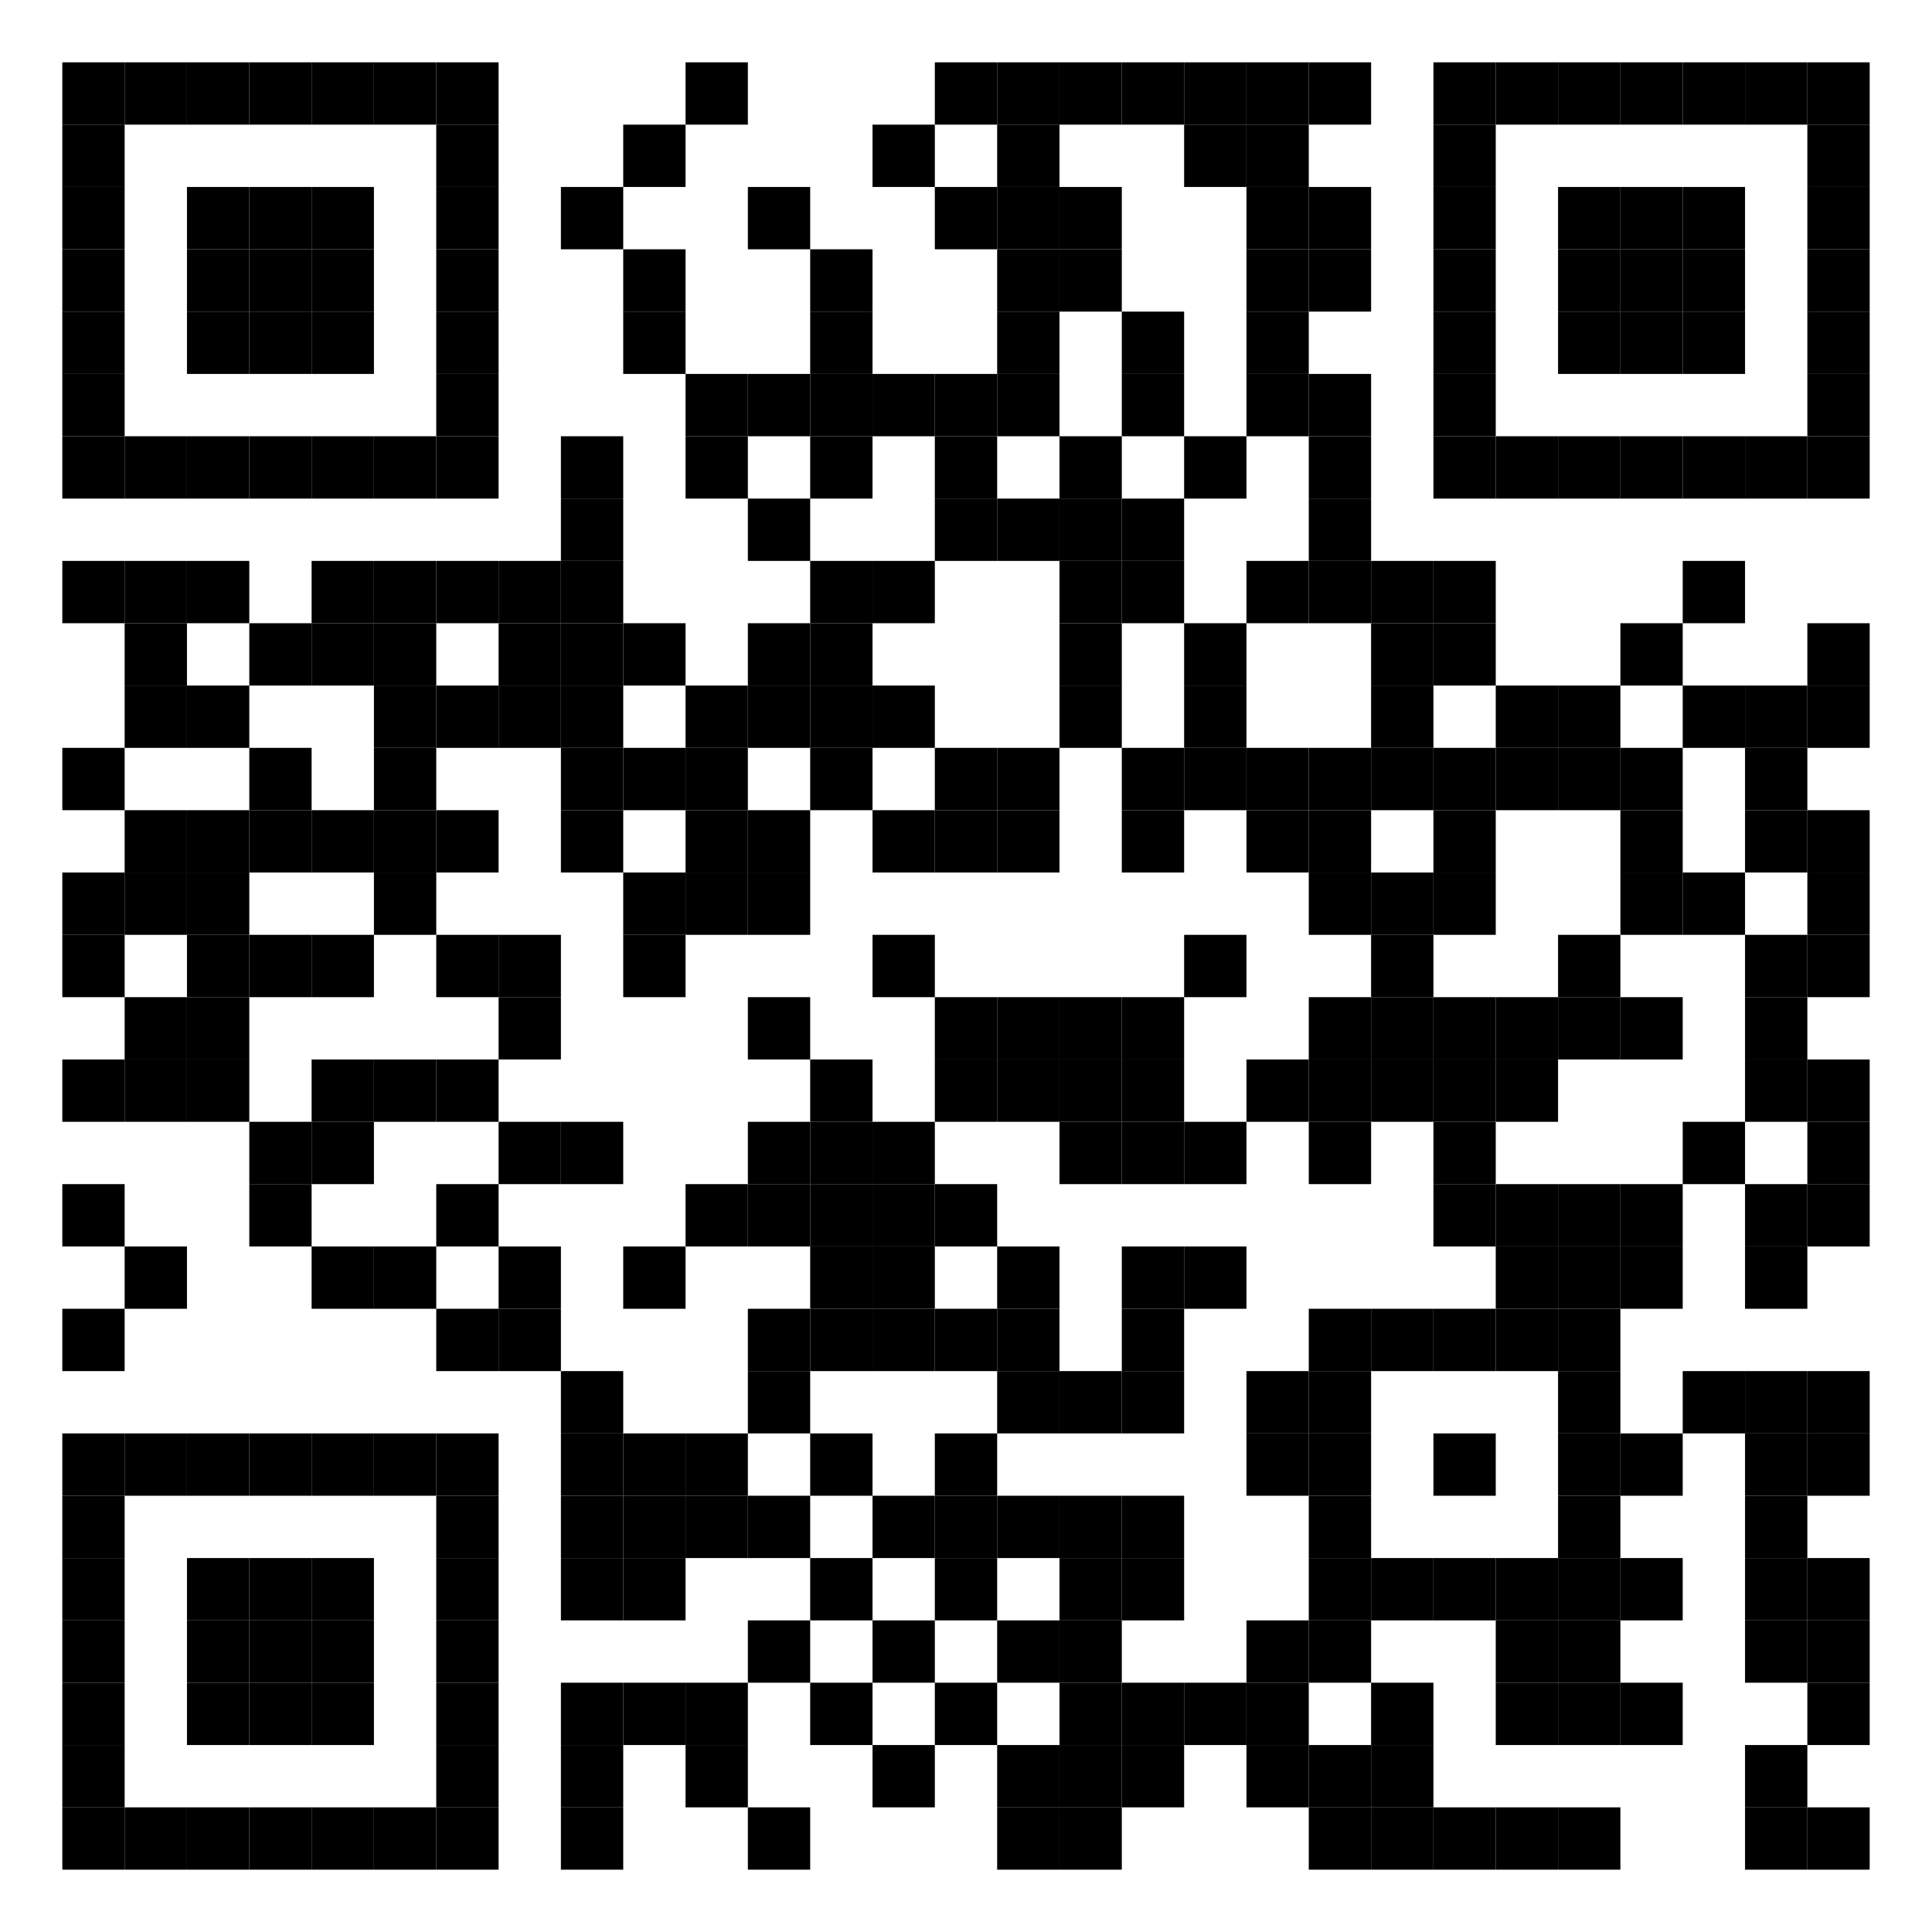
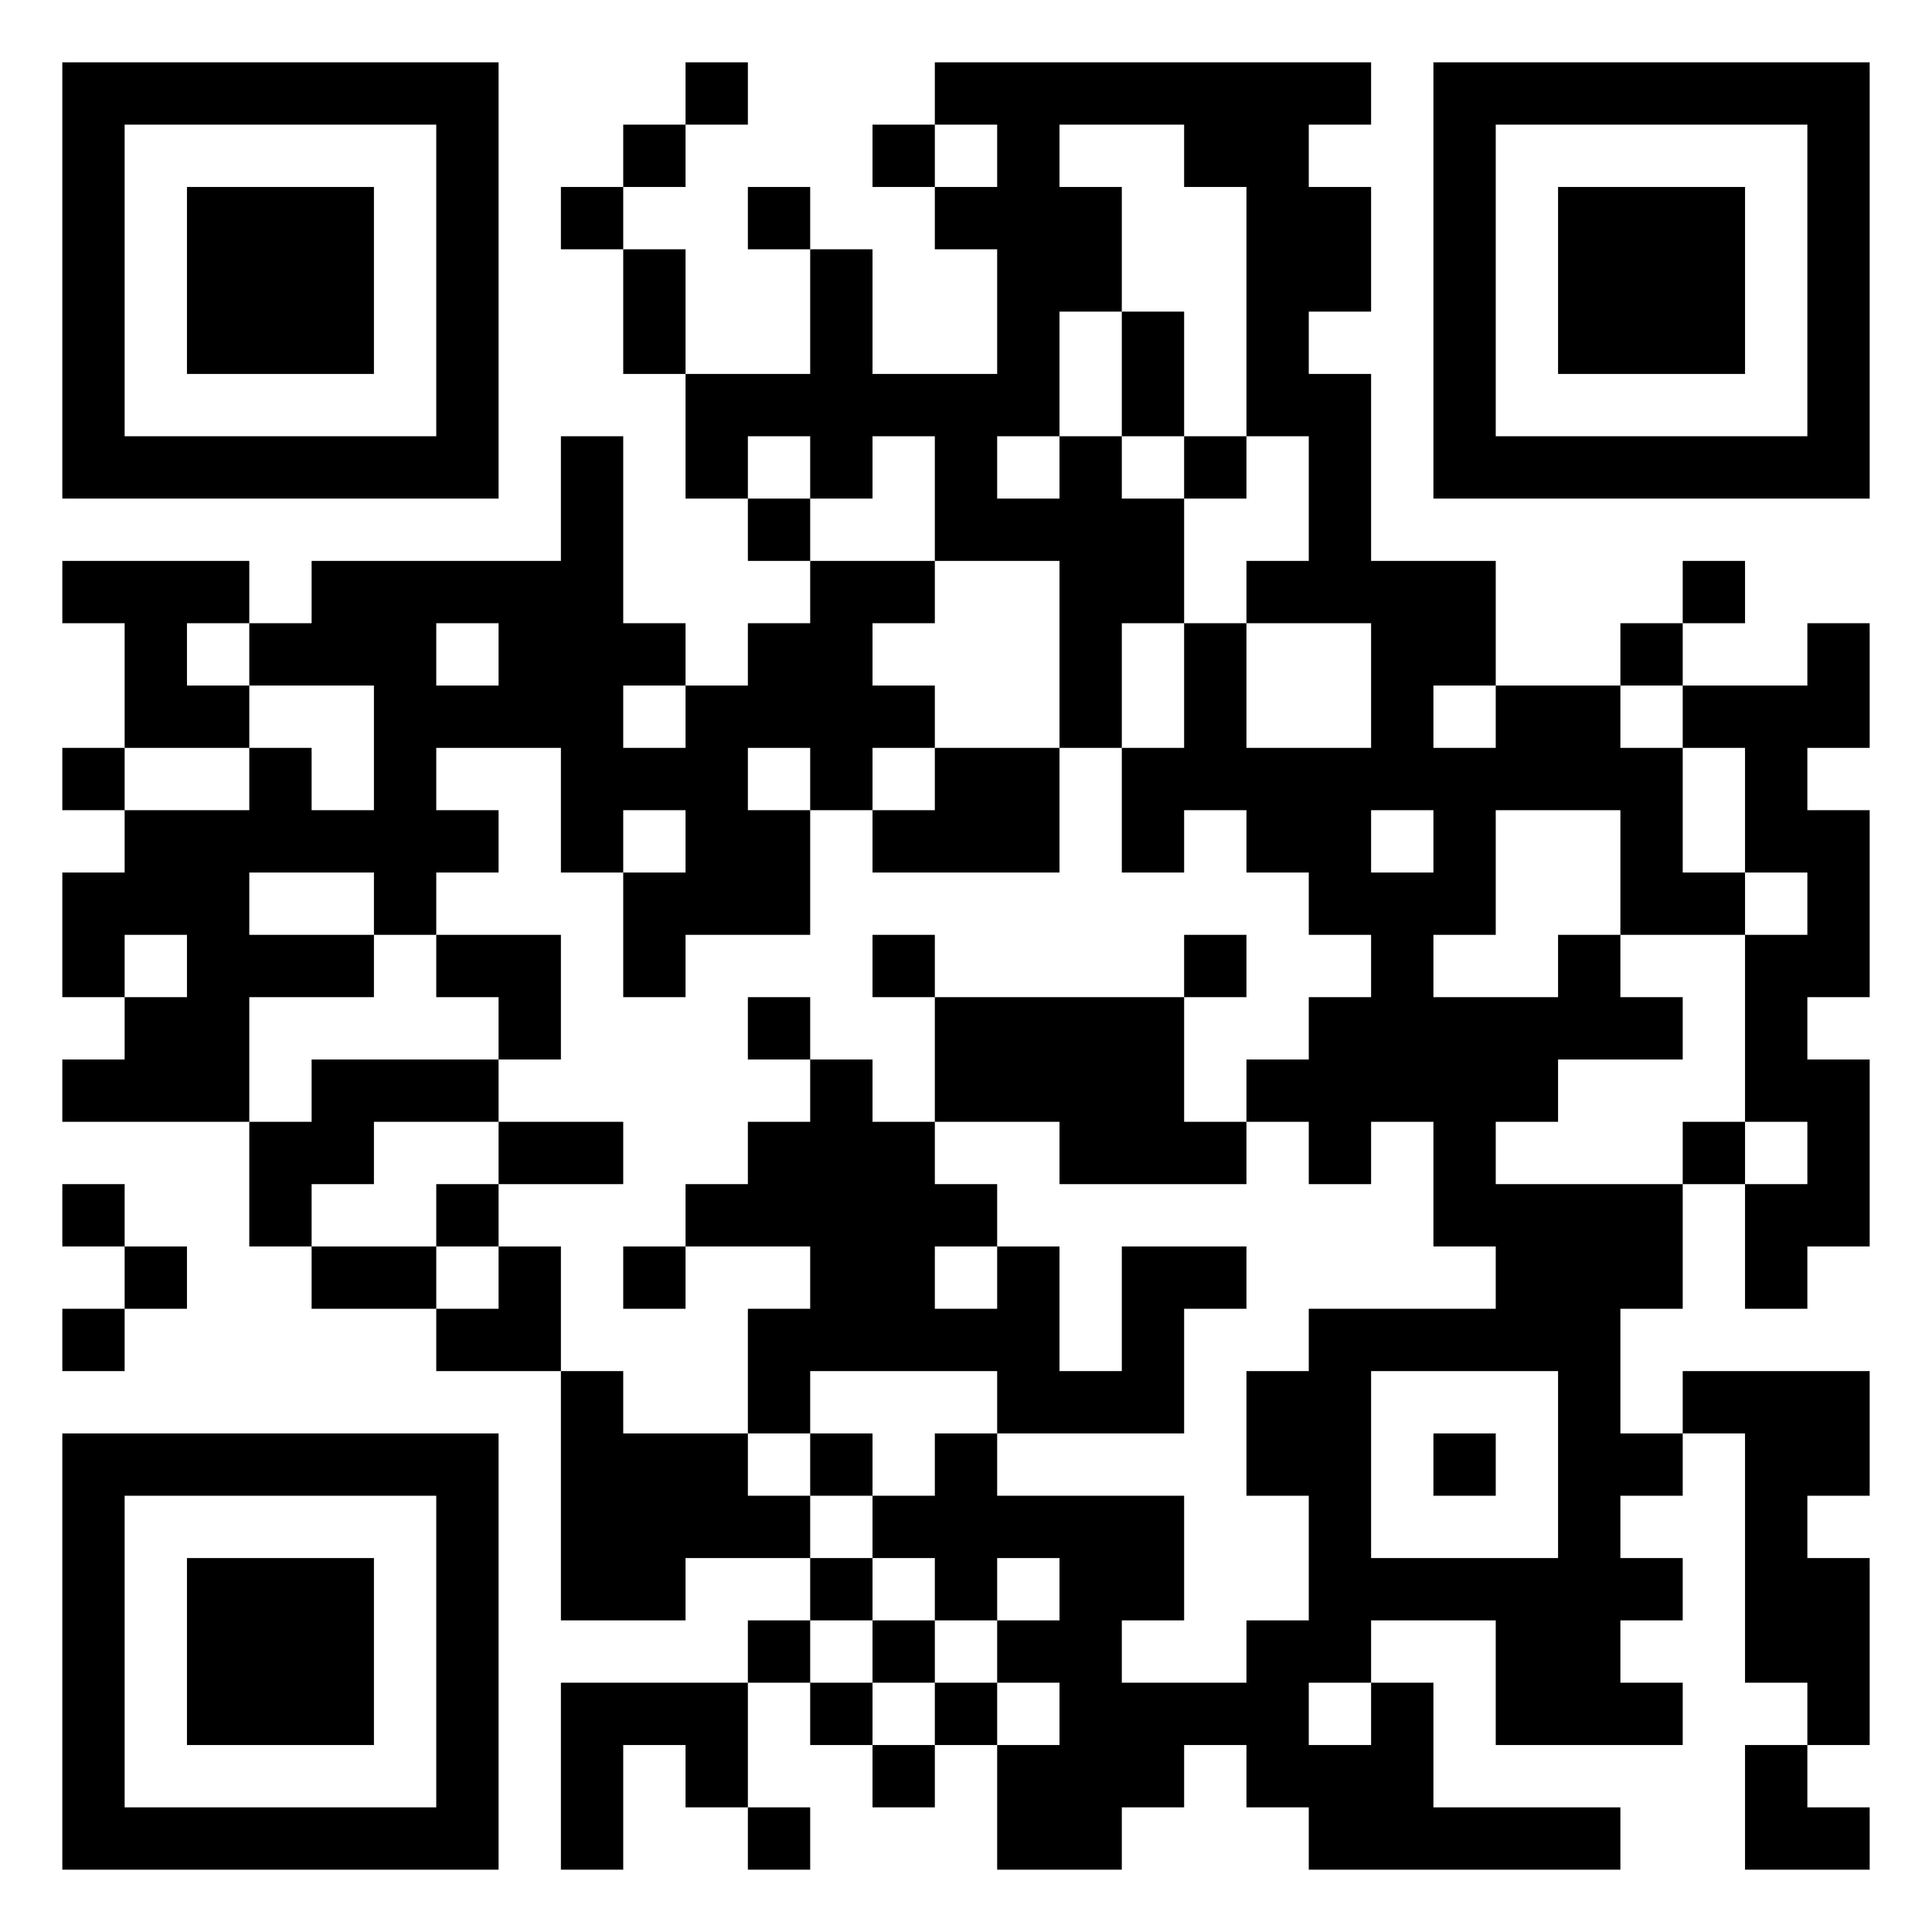
- <svg xmlns="http://www.w3.org/2000/svg" xmlns:xlink="http://www.w3.org/1999/xlink" xml:space="preserve" width="372" height="372" viewBox="0 0 372 372">
-   <rect width="372" height="372" fill="#ffffff" cx="0" cy="0" />
-   <defs>
-     <rect id="p" width="12" height="12" />
-   </defs>
-   <g fill="#000000">
-     <use x="12" y="12" xlink:href="#p" />
-     <use x="24" y="12" xlink:href="#p" />
-     <use x="36" y="12" xlink:href="#p" />
-     <use x="48" y="12" xlink:href="#p" />
-     <use x="60" y="12" xlink:href="#p" />
-     <use x="72" y="12" xlink:href="#p" />
-     <use x="84" y="12" xlink:href="#p" />
-     <use x="132" y="12" xlink:href="#p" />
-     <use x="180" y="12" xlink:href="#p" />
-     <use x="192" y="12" xlink:href="#p" />
-     <use x="204" y="12" xlink:href="#p" />
-     <use x="216" y="12" xlink:href="#p" />
-     <use x="228" y="12" xlink:href="#p" />
-     <use x="240" y="12" xlink:href="#p" />
-     <use x="252" y="12" xlink:href="#p" />
-     <use x="276" y="12" xlink:href="#p" />
-     <use x="288" y="12" xlink:href="#p" />
-     <use x="300" y="12" xlink:href="#p" />
-     <use x="312" y="12" xlink:href="#p" />
-     <use x="324" y="12" xlink:href="#p" />
-     <use x="336" y="12" xlink:href="#p" />
-     <use x="348" y="12" xlink:href="#p" />
-     <use x="12" y="24" xlink:href="#p" />
-     <use x="84" y="24" xlink:href="#p" />
-     <use x="120" y="24" xlink:href="#p" />
-     <use x="168" y="24" xlink:href="#p" />
-     <use x="192" y="24" xlink:href="#p" />
-     <use x="228" y="24" xlink:href="#p" />
-     <use x="240" y="24" xlink:href="#p" />
-     <use x="276" y="24" xlink:href="#p" />
-     <use x="348" y="24" xlink:href="#p" />
-     <use x="12" y="36" xlink:href="#p" />
-     <use x="36" y="36" xlink:href="#p" />
-     <use x="48" y="36" xlink:href="#p" />
-     <use x="60" y="36" xlink:href="#p" />
-     <use x="84" y="36" xlink:href="#p" />
-     <use x="108" y="36" xlink:href="#p" />
-     <use x="144" y="36" xlink:href="#p" />
-     <use x="180" y="36" xlink:href="#p" />
-     <use x="192" y="36" xlink:href="#p" />
-     <use x="204" y="36" xlink:href="#p" />
-     <use x="240" y="36" xlink:href="#p" />
-     <use x="252" y="36" xlink:href="#p" />
-     <use x="276" y="36" xlink:href="#p" />
-     <use x="300" y="36" xlink:href="#p" />
-     <use x="312" y="36" xlink:href="#p" />
-     <use x="324" y="36" xlink:href="#p" />
-     <use x="348" y="36" xlink:href="#p" />
-     <use x="12" y="48" xlink:href="#p" />
-     <use x="36" y="48" xlink:href="#p" />
-     <use x="48" y="48" xlink:href="#p" />
-     <use x="60" y="48" xlink:href="#p" />
-     <use x="84" y="48" xlink:href="#p" />
-     <use x="120" y="48" xlink:href="#p" />
-     <use x="156" y="48" xlink:href="#p" />
-     <use x="192" y="48" xlink:href="#p" />
-     <use x="204" y="48" xlink:href="#p" />
-     <use x="240" y="48" xlink:href="#p" />
-     <use x="252" y="48" xlink:href="#p" />
-     <use x="276" y="48" xlink:href="#p" />
-     <use x="300" y="48" xlink:href="#p" />
-     <use x="312" y="48" xlink:href="#p" />
-     <use x="324" y="48" xlink:href="#p" />
-     <use x="348" y="48" xlink:href="#p" />
-     <use x="12" y="60" xlink:href="#p" />
-     <use x="36" y="60" xlink:href="#p" />
-     <use x="48" y="60" xlink:href="#p" />
-     <use x="60" y="60" xlink:href="#p" />
-     <use x="84" y="60" xlink:href="#p" />
-     <use x="120" y="60" xlink:href="#p" />
-     <use x="156" y="60" xlink:href="#p" />
-     <use x="192" y="60" xlink:href="#p" />
-     <use x="216" y="60" xlink:href="#p" />
-     <use x="240" y="60" xlink:href="#p" />
-     <use x="276" y="60" xlink:href="#p" />
-     <use x="300" y="60" xlink:href="#p" />
-     <use x="312" y="60" xlink:href="#p" />
-     <use x="324" y="60" xlink:href="#p" />
-     <use x="348" y="60" xlink:href="#p" />
-     <use x="12" y="72" xlink:href="#p" />
-     <use x="84" y="72" xlink:href="#p" />
-     <use x="132" y="72" xlink:href="#p" />
-     <use x="144" y="72" xlink:href="#p" />
-     <use x="156" y="72" xlink:href="#p" />
-     <use x="168" y="72" xlink:href="#p" />
-     <use x="180" y="72" xlink:href="#p" />
-     <use x="192" y="72" xlink:href="#p" />
-     <use x="216" y="72" xlink:href="#p" />
-     <use x="240" y="72" xlink:href="#p" />
-     <use x="252" y="72" xlink:href="#p" />
-     <use x="276" y="72" xlink:href="#p" />
-     <use x="348" y="72" xlink:href="#p" />
-     <use x="12" y="84" xlink:href="#p" />
-     <use x="24" y="84" xlink:href="#p" />
-     <use x="36" y="84" xlink:href="#p" />
-     <use x="48" y="84" xlink:href="#p" />
-     <use x="60" y="84" xlink:href="#p" />
-     <use x="72" y="84" xlink:href="#p" />
-     <use x="84" y="84" xlink:href="#p" />
-     <use x="108" y="84" xlink:href="#p" />
-     <use x="132" y="84" xlink:href="#p" />
-     <use x="156" y="84" xlink:href="#p" />
-     <use x="180" y="84" xlink:href="#p" />
-     <use x="204" y="84" xlink:href="#p" />
-     <use x="228" y="84" xlink:href="#p" />
-     <use x="252" y="84" xlink:href="#p" />
-     <use x="276" y="84" xlink:href="#p" />
-     <use x="288" y="84" xlink:href="#p" />
-     <use x="300" y="84" xlink:href="#p" />
-     <use x="312" y="84" xlink:href="#p" />
-     <use x="324" y="84" xlink:href="#p" />
-     <use x="336" y="84" xlink:href="#p" />
-     <use x="348" y="84" xlink:href="#p" />
-     <use x="108" y="96" xlink:href="#p" />
-     <use x="144" y="96" xlink:href="#p" />
-     <use x="180" y="96" xlink:href="#p" />
-     <use x="192" y="96" xlink:href="#p" />
-     <use x="204" y="96" xlink:href="#p" />
-     <use x="216" y="96" xlink:href="#p" />
-     <use x="252" y="96" xlink:href="#p" />
-     <use x="12" y="108" xlink:href="#p" />
-     <use x="24" y="108" xlink:href="#p" />
-     <use x="36" y="108" xlink:href="#p" />
-     <use x="60" y="108" xlink:href="#p" />
-     <use x="72" y="108" xlink:href="#p" />
-     <use x="84" y="108" xlink:href="#p" />
-     <use x="96" y="108" xlink:href="#p" />
-     <use x="108" y="108" xlink:href="#p" />
-     <use x="156" y="108" xlink:href="#p" />
-     <use x="168" y="108" xlink:href="#p" />
-     <use x="204" y="108" xlink:href="#p" />
-     <use x="216" y="108" xlink:href="#p" />
-     <use x="240" y="108" xlink:href="#p" />
-     <use x="252" y="108" xlink:href="#p" />
-     <use x="264" y="108" xlink:href="#p" />
-     <use x="276" y="108" xlink:href="#p" />
-     <use x="324" y="108" xlink:href="#p" />
-     <use x="24" y="120" xlink:href="#p" />
-     <use x="48" y="120" xlink:href="#p" />
-     <use x="60" y="120" xlink:href="#p" />
-     <use x="72" y="120" xlink:href="#p" />
-     <use x="96" y="120" xlink:href="#p" />
-     <use x="108" y="120" xlink:href="#p" />
-     <use x="120" y="120" xlink:href="#p" />
-     <use x="144" y="120" xlink:href="#p" />
-     <use x="156" y="120" xlink:href="#p" />
-     <use x="204" y="120" xlink:href="#p" />
-     <use x="228" y="120" xlink:href="#p" />
-     <use x="264" y="120" xlink:href="#p" />
-     <use x="276" y="120" xlink:href="#p" />
-     <use x="312" y="120" xlink:href="#p" />
-     <use x="348" y="120" xlink:href="#p" />
-     <use x="24" y="132" xlink:href="#p" />
-     <use x="36" y="132" xlink:href="#p" />
-     <use x="72" y="132" xlink:href="#p" />
-     <use x="84" y="132" xlink:href="#p" />
-     <use x="96" y="132" xlink:href="#p" />
-     <use x="108" y="132" xlink:href="#p" />
-     <use x="132" y="132" xlink:href="#p" />
-     <use x="144" y="132" xlink:href="#p" />
-     <use x="156" y="132" xlink:href="#p" />
-     <use x="168" y="132" xlink:href="#p" />
-     <use x="204" y="132" xlink:href="#p" />
-     <use x="228" y="132" xlink:href="#p" />
-     <use x="264" y="132" xlink:href="#p" />
-     <use x="288" y="132" xlink:href="#p" />
-     <use x="300" y="132" xlink:href="#p" />
-     <use x="324" y="132" xlink:href="#p" />
-     <use x="336" y="132" xlink:href="#p" />
-     <use x="348" y="132" xlink:href="#p" />
-     <use x="12" y="144" xlink:href="#p" />
-     <use x="48" y="144" xlink:href="#p" />
-     <use x="72" y="144" xlink:href="#p" />
-     <use x="108" y="144" xlink:href="#p" />
-     <use x="120" y="144" xlink:href="#p" />
-     <use x="132" y="144" xlink:href="#p" />
-     <use x="156" y="144" xlink:href="#p" />
-     <use x="180" y="144" xlink:href="#p" />
-     <use x="192" y="144" xlink:href="#p" />
-     <use x="216" y="144" xlink:href="#p" />
-     <use x="228" y="144" xlink:href="#p" />
-     <use x="240" y="144" xlink:href="#p" />
-     <use x="252" y="144" xlink:href="#p" />
-     <use x="264" y="144" xlink:href="#p" />
-     <use x="276" y="144" xlink:href="#p" />
-     <use x="288" y="144" xlink:href="#p" />
-     <use x="300" y="144" xlink:href="#p" />
-     <use x="312" y="144" xlink:href="#p" />
-     <use x="336" y="144" xlink:href="#p" />
-     <use x="24" y="156" xlink:href="#p" />
-     <use x="36" y="156" xlink:href="#p" />
-     <use x="48" y="156" xlink:href="#p" />
-     <use x="60" y="156" xlink:href="#p" />
-     <use x="72" y="156" xlink:href="#p" />
-     <use x="84" y="156" xlink:href="#p" />
-     <use x="108" y="156" xlink:href="#p" />
-     <use x="132" y="156" xlink:href="#p" />
-     <use x="144" y="156" xlink:href="#p" />
-     <use x="168" y="156" xlink:href="#p" />
-     <use x="180" y="156" xlink:href="#p" />
-     <use x="192" y="156" xlink:href="#p" />
-     <use x="216" y="156" xlink:href="#p" />
-     <use x="240" y="156" xlink:href="#p" />
-     <use x="252" y="156" xlink:href="#p" />
-     <use x="276" y="156" xlink:href="#p" />
-     <use x="312" y="156" xlink:href="#p" />
-     <use x="336" y="156" xlink:href="#p" />
-     <use x="348" y="156" xlink:href="#p" />
-     <use x="12" y="168" xlink:href="#p" />
-     <use x="24" y="168" xlink:href="#p" />
-     <use x="36" y="168" xlink:href="#p" />
-     <use x="72" y="168" xlink:href="#p" />
-     <use x="120" y="168" xlink:href="#p" />
-     <use x="132" y="168" xlink:href="#p" />
-     <use x="144" y="168" xlink:href="#p" />
-     <use x="252" y="168" xlink:href="#p" />
-     <use x="264" y="168" xlink:href="#p" />
-     <use x="276" y="168" xlink:href="#p" />
-     <use x="312" y="168" xlink:href="#p" />
-     <use x="324" y="168" xlink:href="#p" />
-     <use x="348" y="168" xlink:href="#p" />
-     <use x="12" y="180" xlink:href="#p" />
-     <use x="36" y="180" xlink:href="#p" />
-     <use x="48" y="180" xlink:href="#p" />
-     <use x="60" y="180" xlink:href="#p" />
-     <use x="84" y="180" xlink:href="#p" />
-     <use x="96" y="180" xlink:href="#p" />
-     <use x="120" y="180" xlink:href="#p" />
-     <use x="168" y="180" xlink:href="#p" />
-     <use x="228" y="180" xlink:href="#p" />
-     <use x="264" y="180" xlink:href="#p" />
-     <use x="300" y="180" xlink:href="#p" />
-     <use x="336" y="180" xlink:href="#p" />
-     <use x="348" y="180" xlink:href="#p" />
-     <use x="24" y="192" xlink:href="#p" />
-     <use x="36" y="192" xlink:href="#p" />
-     <use x="96" y="192" xlink:href="#p" />
-     <use x="144" y="192" xlink:href="#p" />
-     <use x="180" y="192" xlink:href="#p" />
-     <use x="192" y="192" xlink:href="#p" />
-     <use x="204" y="192" xlink:href="#p" />
-     <use x="216" y="192" xlink:href="#p" />
-     <use x="252" y="192" xlink:href="#p" />
-     <use x="264" y="192" xlink:href="#p" />
-     <use x="276" y="192" xlink:href="#p" />
-     <use x="288" y="192" xlink:href="#p" />
-     <use x="300" y="192" xlink:href="#p" />
-     <use x="312" y="192" xlink:href="#p" />
-     <use x="336" y="192" xlink:href="#p" />
-     <use x="12" y="204" xlink:href="#p" />
-     <use x="24" y="204" xlink:href="#p" />
-     <use x="36" y="204" xlink:href="#p" />
-     <use x="60" y="204" xlink:href="#p" />
-     <use x="72" y="204" xlink:href="#p" />
-     <use x="84" y="204" xlink:href="#p" />
-     <use x="156" y="204" xlink:href="#p" />
-     <use x="180" y="204" xlink:href="#p" />
-     <use x="192" y="204" xlink:href="#p" />
-     <use x="204" y="204" xlink:href="#p" />
-     <use x="216" y="204" xlink:href="#p" />
-     <use x="240" y="204" xlink:href="#p" />
-     <use x="252" y="204" xlink:href="#p" />
-     <use x="264" y="204" xlink:href="#p" />
-     <use x="276" y="204" xlink:href="#p" />
-     <use x="288" y="204" xlink:href="#p" />
-     <use x="336" y="204" xlink:href="#p" />
-     <use x="348" y="204" xlink:href="#p" />
-     <use x="48" y="216" xlink:href="#p" />
-     <use x="60" y="216" xlink:href="#p" />
-     <use x="96" y="216" xlink:href="#p" />
-     <use x="108" y="216" xlink:href="#p" />
-     <use x="144" y="216" xlink:href="#p" />
-     <use x="156" y="216" xlink:href="#p" />
-     <use x="168" y="216" xlink:href="#p" />
-     <use x="204" y="216" xlink:href="#p" />
-     <use x="216" y="216" xlink:href="#p" />
-     <use x="228" y="216" xlink:href="#p" />
-     <use x="252" y="216" xlink:href="#p" />
-     <use x="276" y="216" xlink:href="#p" />
-     <use x="324" y="216" xlink:href="#p" />
-     <use x="348" y="216" xlink:href="#p" />
-     <use x="12" y="228" xlink:href="#p" />
-     <use x="48" y="228" xlink:href="#p" />
-     <use x="84" y="228" xlink:href="#p" />
-     <use x="132" y="228" xlink:href="#p" />
-     <use x="144" y="228" xlink:href="#p" />
-     <use x="156" y="228" xlink:href="#p" />
-     <use x="168" y="228" xlink:href="#p" />
-     <use x="180" y="228" xlink:href="#p" />
-     <use x="276" y="228" xlink:href="#p" />
-     <use x="288" y="228" xlink:href="#p" />
-     <use x="300" y="228" xlink:href="#p" />
-     <use x="312" y="228" xlink:href="#p" />
-     <use x="336" y="228" xlink:href="#p" />
-     <use x="348" y="228" xlink:href="#p" />
-     <use x="24" y="240" xlink:href="#p" />
-     <use x="60" y="240" xlink:href="#p" />
-     <use x="72" y="240" xlink:href="#p" />
-     <use x="96" y="240" xlink:href="#p" />
-     <use x="120" y="240" xlink:href="#p" />
-     <use x="156" y="240" xlink:href="#p" />
-     <use x="168" y="240" xlink:href="#p" />
-     <use x="192" y="240" xlink:href="#p" />
-     <use x="216" y="240" xlink:href="#p" />
-     <use x="228" y="240" xlink:href="#p" />
-     <use x="288" y="240" xlink:href="#p" />
-     <use x="300" y="240" xlink:href="#p" />
-     <use x="312" y="240" xlink:href="#p" />
-     <use x="336" y="240" xlink:href="#p" />
-     <use x="12" y="252" xlink:href="#p" />
-     <use x="84" y="252" xlink:href="#p" />
-     <use x="96" y="252" xlink:href="#p" />
-     <use x="144" y="252" xlink:href="#p" />
-     <use x="156" y="252" xlink:href="#p" />
-     <use x="168" y="252" xlink:href="#p" />
-     <use x="180" y="252" xlink:href="#p" />
-     <use x="192" y="252" xlink:href="#p" />
-     <use x="216" y="252" xlink:href="#p" />
-     <use x="252" y="252" xlink:href="#p" />
-     <use x="264" y="252" xlink:href="#p" />
-     <use x="276" y="252" xlink:href="#p" />
-     <use x="288" y="252" xlink:href="#p" />
-     <use x="300" y="252" xlink:href="#p" />
-     <use x="108" y="264" xlink:href="#p" />
-     <use x="144" y="264" xlink:href="#p" />
-     <use x="192" y="264" xlink:href="#p" />
-     <use x="204" y="264" xlink:href="#p" />
-     <use x="216" y="264" xlink:href="#p" />
-     <use x="240" y="264" xlink:href="#p" />
-     <use x="252" y="264" xlink:href="#p" />
-     <use x="300" y="264" xlink:href="#p" />
-     <use x="324" y="264" xlink:href="#p" />
-     <use x="336" y="264" xlink:href="#p" />
-     <use x="348" y="264" xlink:href="#p" />
-     <use x="12" y="276" xlink:href="#p" />
-     <use x="24" y="276" xlink:href="#p" />
-     <use x="36" y="276" xlink:href="#p" />
-     <use x="48" y="276" xlink:href="#p" />
-     <use x="60" y="276" xlink:href="#p" />
-     <use x="72" y="276" xlink:href="#p" />
-     <use x="84" y="276" xlink:href="#p" />
-     <use x="108" y="276" xlink:href="#p" />
-     <use x="120" y="276" xlink:href="#p" />
-     <use x="132" y="276" xlink:href="#p" />
-     <use x="156" y="276" xlink:href="#p" />
-     <use x="180" y="276" xlink:href="#p" />
-     <use x="240" y="276" xlink:href="#p" />
-     <use x="252" y="276" xlink:href="#p" />
-     <use x="276" y="276" xlink:href="#p" />
-     <use x="300" y="276" xlink:href="#p" />
-     <use x="312" y="276" xlink:href="#p" />
-     <use x="336" y="276" xlink:href="#p" />
-     <use x="348" y="276" xlink:href="#p" />
-     <use x="12" y="288" xlink:href="#p" />
-     <use x="84" y="288" xlink:href="#p" />
-     <use x="108" y="288" xlink:href="#p" />
-     <use x="120" y="288" xlink:href="#p" />
-     <use x="132" y="288" xlink:href="#p" />
-     <use x="144" y="288" xlink:href="#p" />
-     <use x="168" y="288" xlink:href="#p" />
-     <use x="180" y="288" xlink:href="#p" />
-     <use x="192" y="288" xlink:href="#p" />
-     <use x="204" y="288" xlink:href="#p" />
-     <use x="216" y="288" xlink:href="#p" />
-     <use x="252" y="288" xlink:href="#p" />
-     <use x="300" y="288" xlink:href="#p" />
-     <use x="336" y="288" xlink:href="#p" />
-     <use x="12" y="300" xlink:href="#p" />
-     <use x="36" y="300" xlink:href="#p" />
-     <use x="48" y="300" xlink:href="#p" />
-     <use x="60" y="300" xlink:href="#p" />
-     <use x="84" y="300" xlink:href="#p" />
-     <use x="108" y="300" xlink:href="#p" />
-     <use x="120" y="300" xlink:href="#p" />
-     <use x="156" y="300" xlink:href="#p" />
-     <use x="180" y="300" xlink:href="#p" />
-     <use x="204" y="300" xlink:href="#p" />
-     <use x="216" y="300" xlink:href="#p" />
-     <use x="252" y="300" xlink:href="#p" />
-     <use x="264" y="300" xlink:href="#p" />
-     <use x="276" y="300" xlink:href="#p" />
-     <use x="288" y="300" xlink:href="#p" />
-     <use x="300" y="300" xlink:href="#p" />
-     <use x="312" y="300" xlink:href="#p" />
-     <use x="336" y="300" xlink:href="#p" />
-     <use x="348" y="300" xlink:href="#p" />
-     <use x="12" y="312" xlink:href="#p" />
-     <use x="36" y="312" xlink:href="#p" />
-     <use x="48" y="312" xlink:href="#p" />
-     <use x="60" y="312" xlink:href="#p" />
-     <use x="84" y="312" xlink:href="#p" />
-     <use x="144" y="312" xlink:href="#p" />
-     <use x="168" y="312" xlink:href="#p" />
-     <use x="192" y="312" xlink:href="#p" />
-     <use x="204" y="312" xlink:href="#p" />
-     <use x="240" y="312" xlink:href="#p" />
-     <use x="252" y="312" xlink:href="#p" />
-     <use x="288" y="312" xlink:href="#p" />
-     <use x="300" y="312" xlink:href="#p" />
-     <use x="336" y="312" xlink:href="#p" />
-     <use x="348" y="312" xlink:href="#p" />
-     <use x="12" y="324" xlink:href="#p" />
-     <use x="36" y="324" xlink:href="#p" />
-     <use x="48" y="324" xlink:href="#p" />
-     <use x="60" y="324" xlink:href="#p" />
-     <use x="84" y="324" xlink:href="#p" />
-     <use x="108" y="324" xlink:href="#p" />
-     <use x="120" y="324" xlink:href="#p" />
-     <use x="132" y="324" xlink:href="#p" />
-     <use x="156" y="324" xlink:href="#p" />
-     <use x="180" y="324" xlink:href="#p" />
-     <use x="204" y="324" xlink:href="#p" />
-     <use x="216" y="324" xlink:href="#p" />
-     <use x="228" y="324" xlink:href="#p" />
-     <use x="240" y="324" xlink:href="#p" />
-     <use x="264" y="324" xlink:href="#p" />
-     <use x="288" y="324" xlink:href="#p" />
-     <use x="300" y="324" xlink:href="#p" />
-     <use x="312" y="324" xlink:href="#p" />
-     <use x="348" y="324" xlink:href="#p" />
-     <use x="12" y="336" xlink:href="#p" />
-     <use x="84" y="336" xlink:href="#p" />
-     <use x="108" y="336" xlink:href="#p" />
-     <use x="132" y="336" xlink:href="#p" />
-     <use x="168" y="336" xlink:href="#p" />
-     <use x="192" y="336" xlink:href="#p" />
-     <use x="204" y="336" xlink:href="#p" />
-     <use x="216" y="336" xlink:href="#p" />
-     <use x="240" y="336" xlink:href="#p" />
-     <use x="252" y="336" xlink:href="#p" />
-     <use x="264" y="336" xlink:href="#p" />
-     <use x="336" y="336" xlink:href="#p" />
-     <use x="12" y="348" xlink:href="#p" />
-     <use x="24" y="348" xlink:href="#p" />
-     <use x="36" y="348" xlink:href="#p" />
-     <use x="48" y="348" xlink:href="#p" />
-     <use x="60" y="348" xlink:href="#p" />
-     <use x="72" y="348" xlink:href="#p" />
-     <use x="84" y="348" xlink:href="#p" />
-     <use x="108" y="348" xlink:href="#p" />
-     <use x="144" y="348" xlink:href="#p" />
-     <use x="192" y="348" xlink:href="#p" />
-     <use x="204" y="348" xlink:href="#p" />
-     <use x="252" y="348" xlink:href="#p" />
-     <use x="264" y="348" xlink:href="#p" />
-     <use x="276" y="348" xlink:href="#p" />
-     <use x="288" y="348" xlink:href="#p" />
-     <use x="300" y="348" xlink:href="#p" />
-     <use x="336" y="348" xlink:href="#p" />
-     <use x="348" y="348" xlink:href="#p" />
-   </g>
+ <svg xmlns="http://www.w3.org/2000/svg" width="372" height="372" viewBox="0 0 372 372" fill="none">
+   <rect width="372" height="372" fill="white" />
+   <path d="M36 36V72H72V36H36Z" fill="black" />
+   <path fill-rule="evenodd" clip-rule="evenodd" d="M12 12H96V96H12V12ZM84 84V24H24V84H84Z" fill="black" />
+   <path d="M132 12H144V24H132V12Z" fill="black" />
+   <path d="M120 36V24H132V36H120Z" fill="black" />
+   <path d="M120 48H108V36H120V48Z" fill="black" />
+   <path d="M132 72H120V48H132V72Z" fill="black" />
+   <path d="M156 276H168V288H156V276Z" fill="black" />
+   <path fill-rule="evenodd" clip-rule="evenodd" d="M156 276V264H192V276H228V252H240V240H216V264H204V240H192V228H180V216H204V228H240V216H228V192H240V180H228V192H180V180H168V192H180V216H168V204H156V192H144V204H156V216H144V228H132V240H120V252H132V240H156V252H144V276H156ZM180 240V252H192V240H180Z" fill="black" />
+   <path d="M180 312H168V324H180V312Z" fill="black" />
+   <path d="M96 228H120V216H96V228Z" fill="black" />
+   <path d="M96 228V240H84V228H96Z" fill="black" />
+   <path d="M96 204H108V180H84V192H96V204Z" fill="black" />
+   <path d="M168 156H180V144H204V168H168V156Z" fill="black" />
+   <path d="M228 84H240V96H228V84Z" fill="black" />
+   <path d="M228 84V60H216V84H228Z" fill="black" />
+   <path d="M276 276H288V288H276V276Z" fill="black" />
+   <path fill-rule="evenodd" clip-rule="evenodd" d="M156 48V72H132V96H144V108H156V120H144V132H132V120H120V84H108V108H60V120H48V108H12V120H24V144H12V156H24V168H12V192H24V204H12V216H48V240H60V252H84V264H108V312H132V300H156V312H144V324H108V360H120V336H132V348H144V360H156V348H144V324H156V336H168V348H180V336H192V360H216V348H228V336H240V348H252V360H312V348H276V324H264V312H288V336H324V324H312V312H324V300H312V288H324V276H336V324H348V336H336V360H360V348H348V336H360V300H348V288H360V264H324V276H312V252H324V228H336V252H348V240H360V204H348V192H360V156H348V144H360V120H348V132H324V120H336V108H324V120H312V132H288V108H264V72H252V60H264V36H252V24H264V12H180V24H168V36H180V48H192V72H168V48H156ZM180 36V24H192V36H180ZM288 132H276V144H288V132ZM324 144H312V132H324V144ZM336 168V144H324V168H336ZM336 180H348V168H336V180ZM336 216H348V228H336V216ZM336 216V180H312V156H288V180H276V192H300V180H312V192H324V204H300V216H288V228H324V216H336ZM288 240H276V216H264V228H252V216H240V204H252V192H264V180H252V168H240V156H228V168H216V144H228V120H240V144H264V120H240V108H252V84H240V36H228V24H204V36H216V60H204V84H192V96H204V84H216V96H228V120H216V144H204V108H180V84H168V96H156V84H144V96H156V108H180V120H168V132H180V144H168V156H156V144H144V156H156V180H132V192H120V168H132V156H120V168H108V144H84V156H96V168H84V180H72V168H48V180H72V192H48V216H60V204H96V216H72V228H60V240H84V252H96V240H108V264H120V276H144V288H156V300H168V312H156V324H168V336H180V324H192V336H204V324H192V312H204V300H192V312H180V300H168V288H180V276H192V288H228V312H216V324H240V312H252V288H240V264H252V252H288V240ZM264 324V336H252V324H264ZM24 192V180H36V192H24ZM48 144H24V156H48V144ZM48 132H36V120H48V132ZM48 132V144H60V156H72V132H48ZM132 132V144H120V132H132ZM264 168H276V156H264V168ZM96 120V132H84V120H96ZM300 300H264V264H300V300Z" fill="black" />
+   <path d="M156 48H144V36H156V48Z" fill="black" />
+   <path d="M300 36V72H336V36H300Z" fill="black" />
+   <path fill-rule="evenodd" clip-rule="evenodd" d="M276 12H360V96H276V12ZM348 84V24H288V84H348Z" fill="black" />
+   <path d="M24 228H12V240H24V252H12V264H24V252H36V240H24V228Z" fill="black" />
+   <path d="M36 300H72V336H36V300Z" fill="black" />
+   <path fill-rule="evenodd" clip-rule="evenodd" d="M12 276H96V360H12V276ZM84 348H24V288H84V348Z" fill="black" />
</svg>
